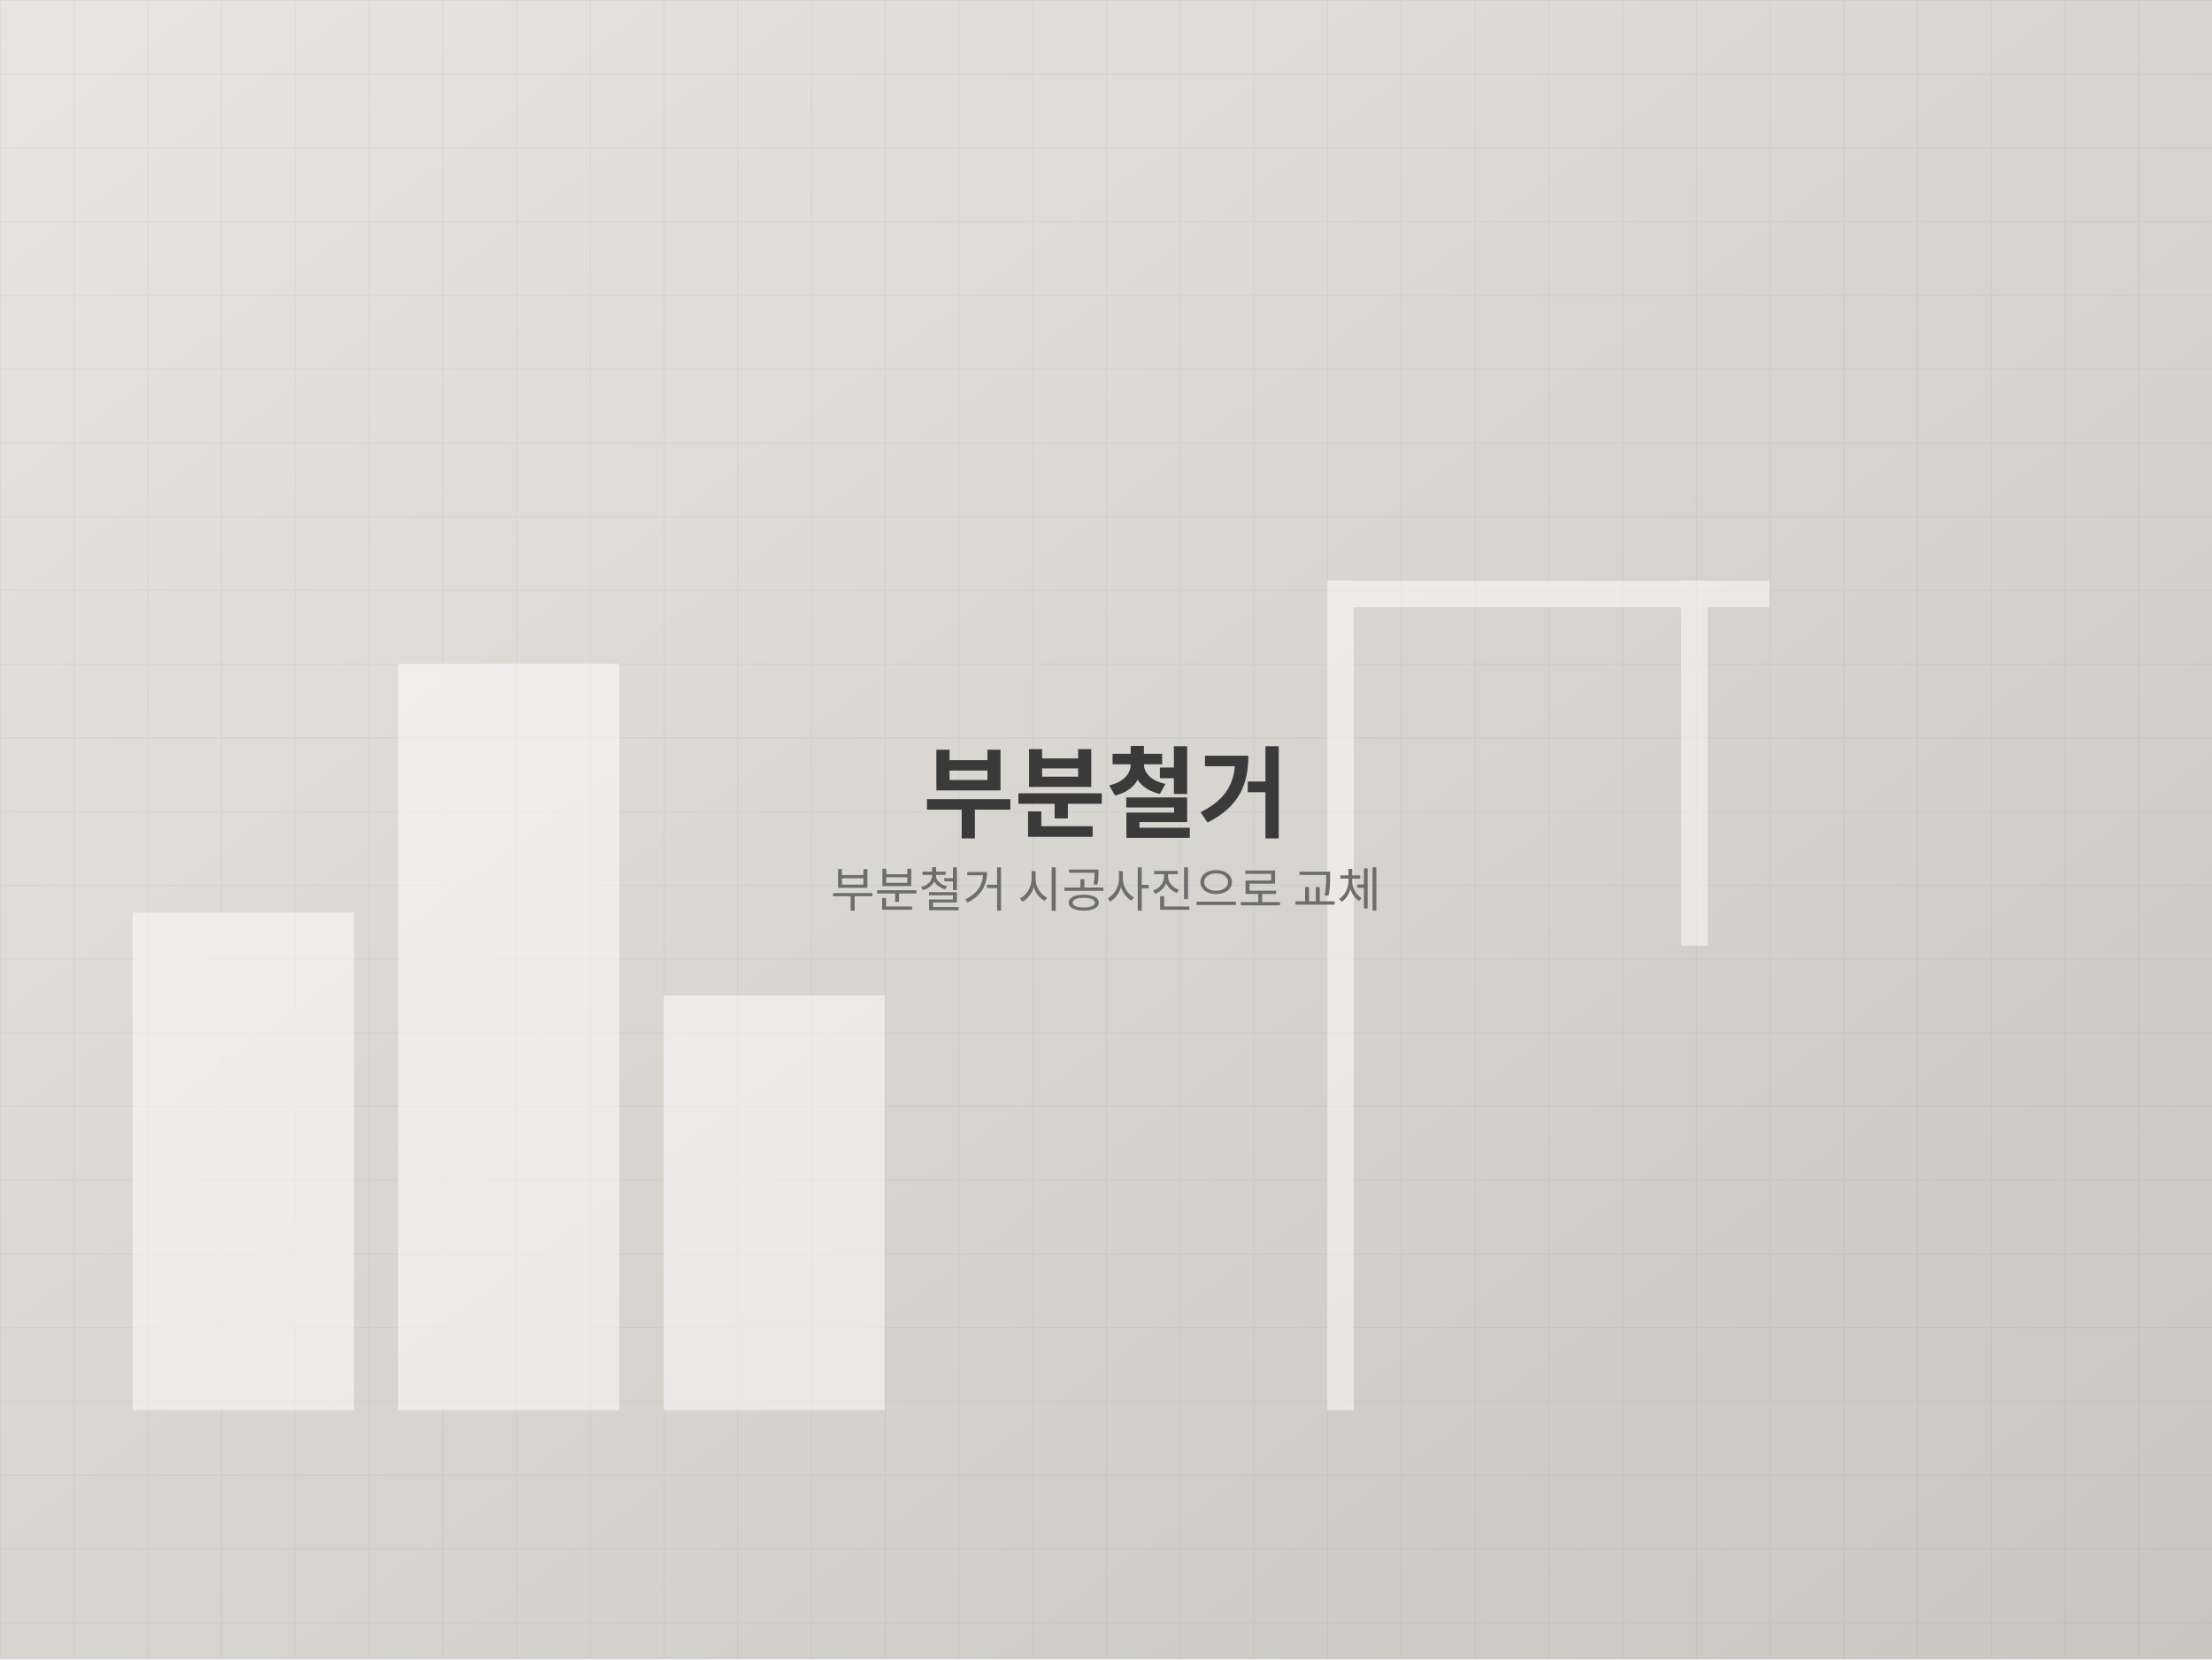
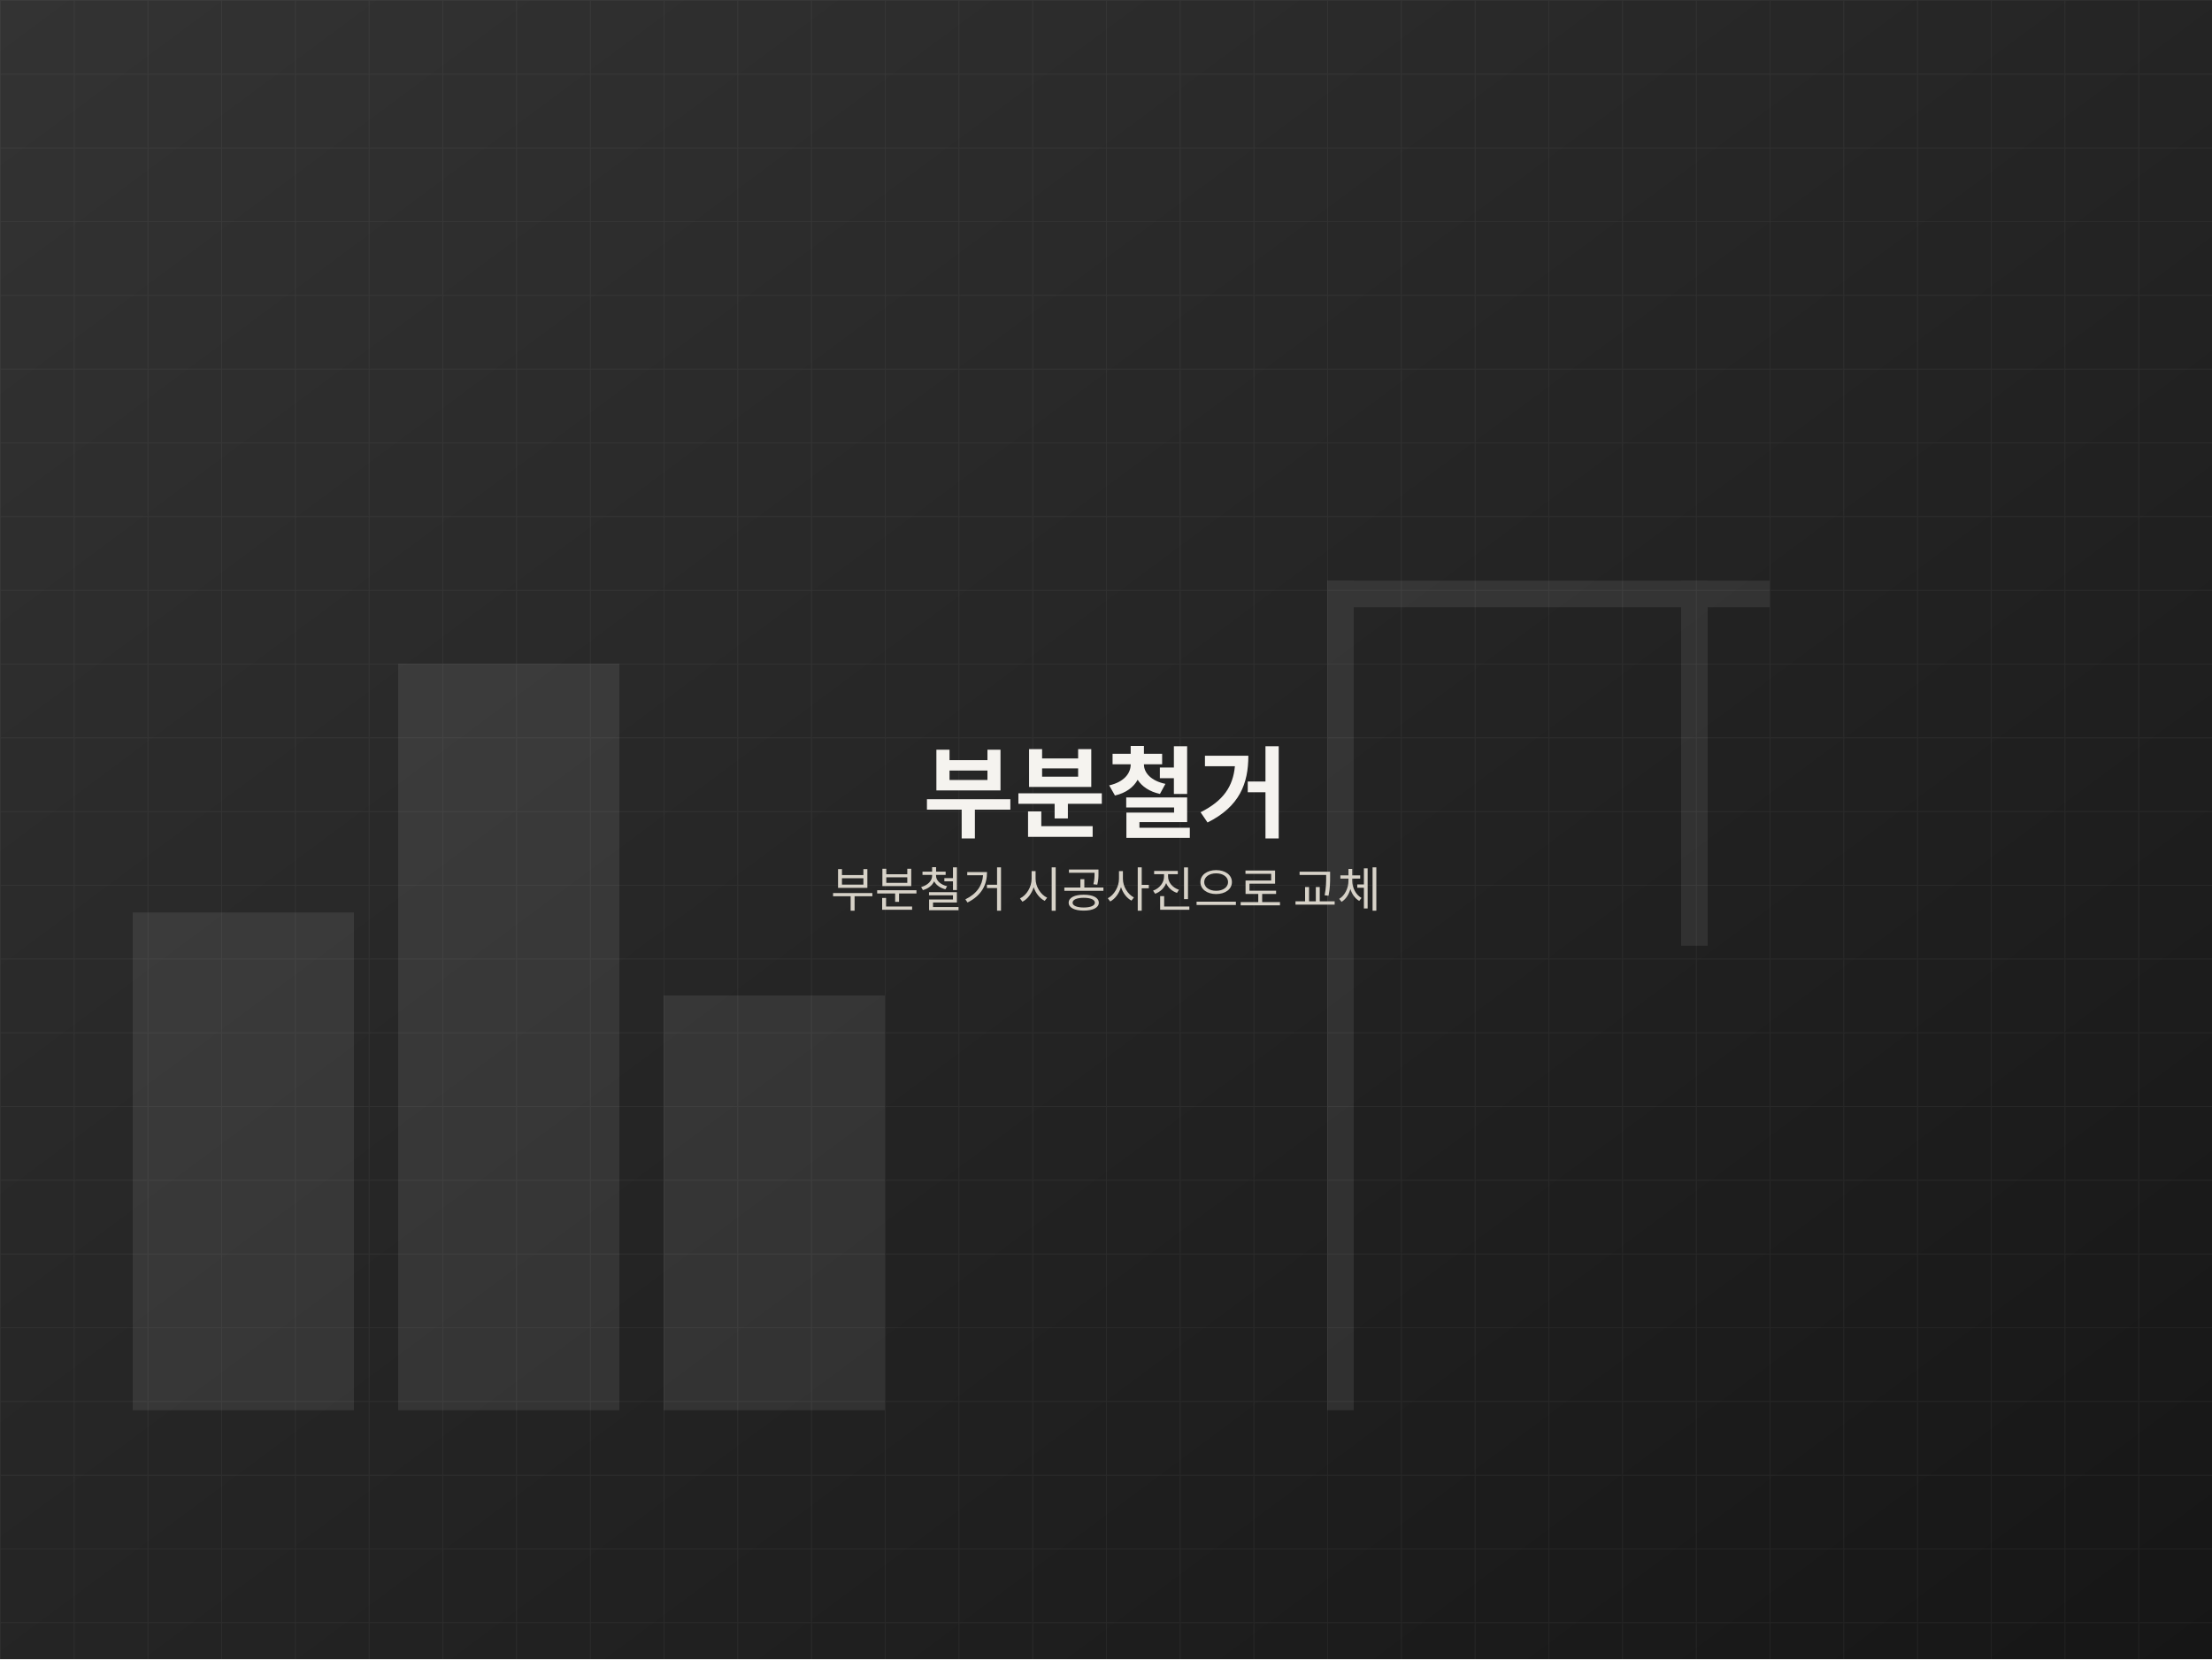
<svg xmlns="http://www.w3.org/2000/svg" width="1200" height="900" viewBox="0 0 1200 900">
  <defs>
    <linearGradient id="g" x1="0" y1="0" x2="1" y2="1">
-       <stop offset="0%" stop-color="#e7e5e2" />
-       <stop offset="100%" stop-color="#c9c6c0" />
+       <stop offset="0%" stop-color="#333333" />
+       <stop offset="100%" stop-color="#161616" />
    </linearGradient>
    <pattern id="grid" width="40" height="40" patternUnits="userSpaceOnUse">
-       <path d="M40 0H0V40" fill="none" stroke="#000000" stroke-opacity="0.045" stroke-width="1" />
+       <path d="M40 0H0V40" fill="none" stroke="#ffffff" stroke-opacity="0.045" stroke-width="1" />
    </pattern>
  </defs>
  <rect width="1200" height="900" fill="url(#g)" />
  <rect width="1200" height="900" fill="url(#grid)" />
-   <g opacity="0.5" fill="#ffffff">
+   <g opacity="0.08" fill="#ffffff">
    <rect x="6%" y="55%" width="10%" height="30%" />
    <rect x="18%" y="40%" width="10%" height="45%" />
    <rect x="30%" y="60%" width="10%" height="25%" />
    <rect x="60%" y="35%" width="1.2%" height="50%" />
    <rect x="60%" y="35%" width="20%" height="1.6%" />
    <rect x="76%" y="35%" width="1.2%" height="22%" />
  </g>
  <g font-family="'Pretendard Variable', 'Apple SD Gothic Neo', sans-serif" text-anchor="middle">
-     <text x="50%" y="50%" font-size="54" font-weight="700" fill="#3A3A3A">부분철거</text>
-     <text x="50%" y="492" font-size="26" fill="#6D6D6D">부분철거 시공사진으로 교체</text>
+     <text x="50%" y="50%" font-size="54" font-weight="700" fill="#F5F3EF">부분철거</text>
+     <text x="50%" y="492" font-size="26" fill="#D7D2C8">부분철거 시공사진으로 교체</text>
  </g>
</svg>
